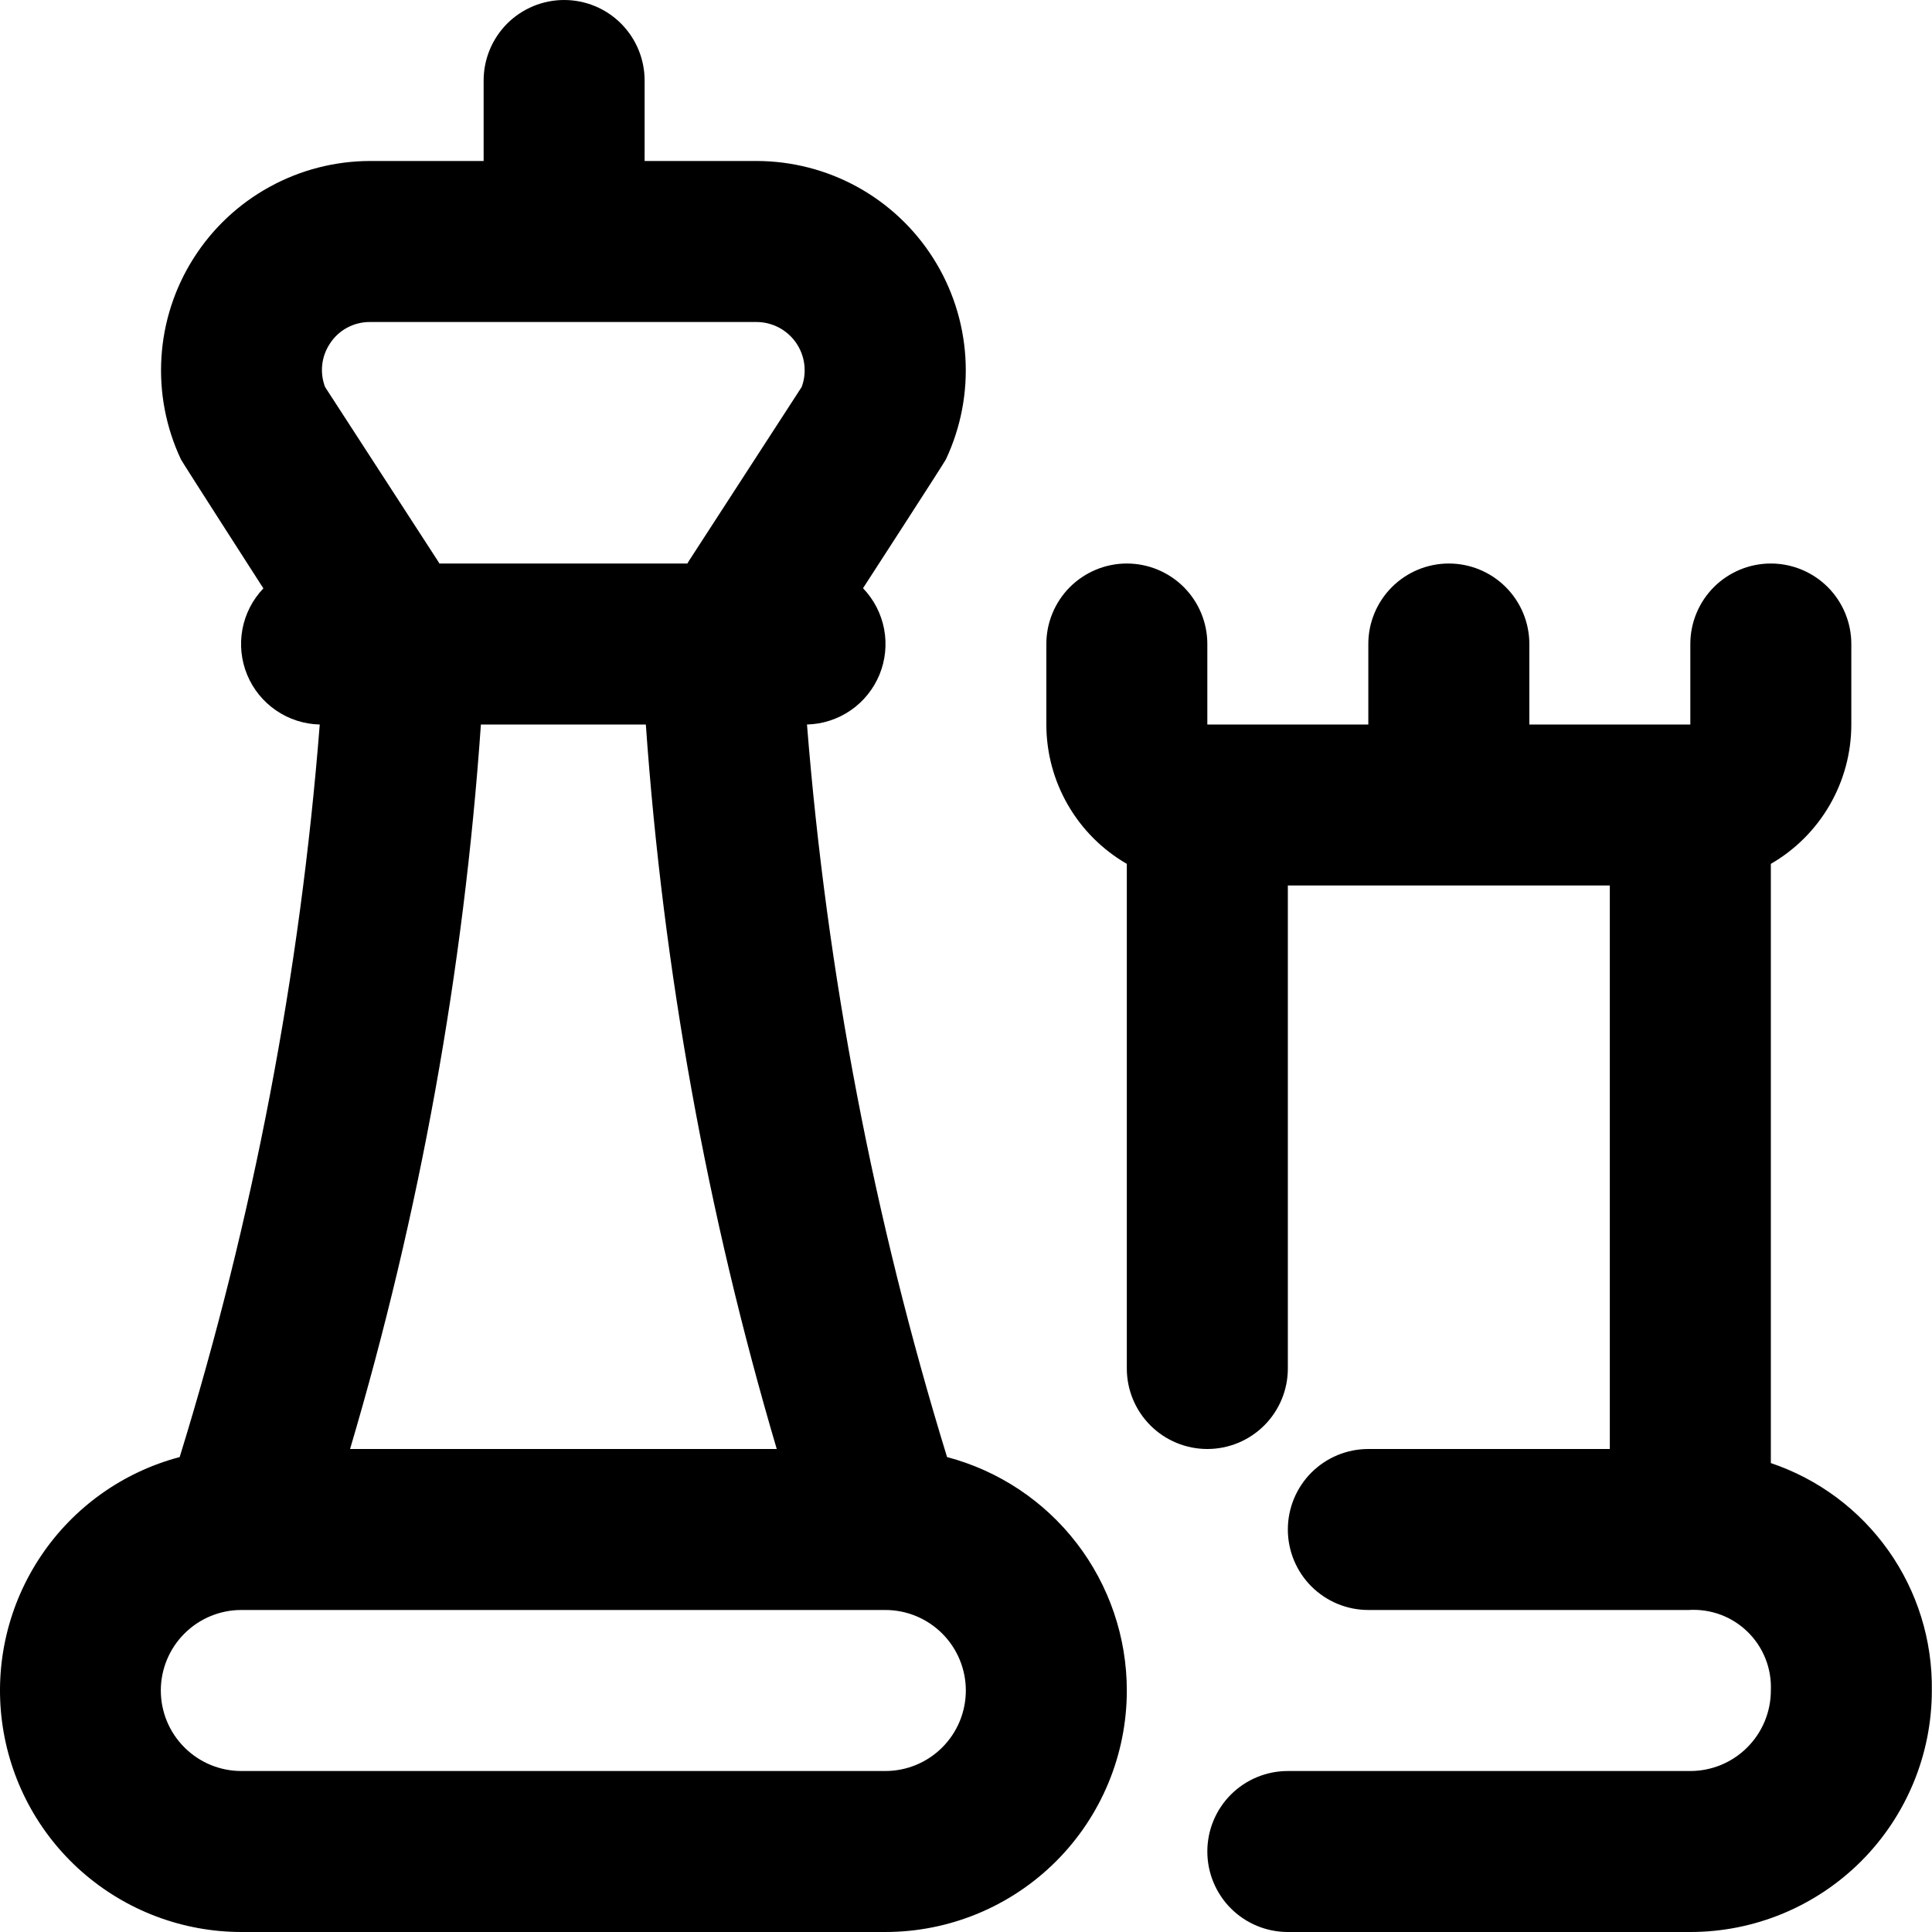
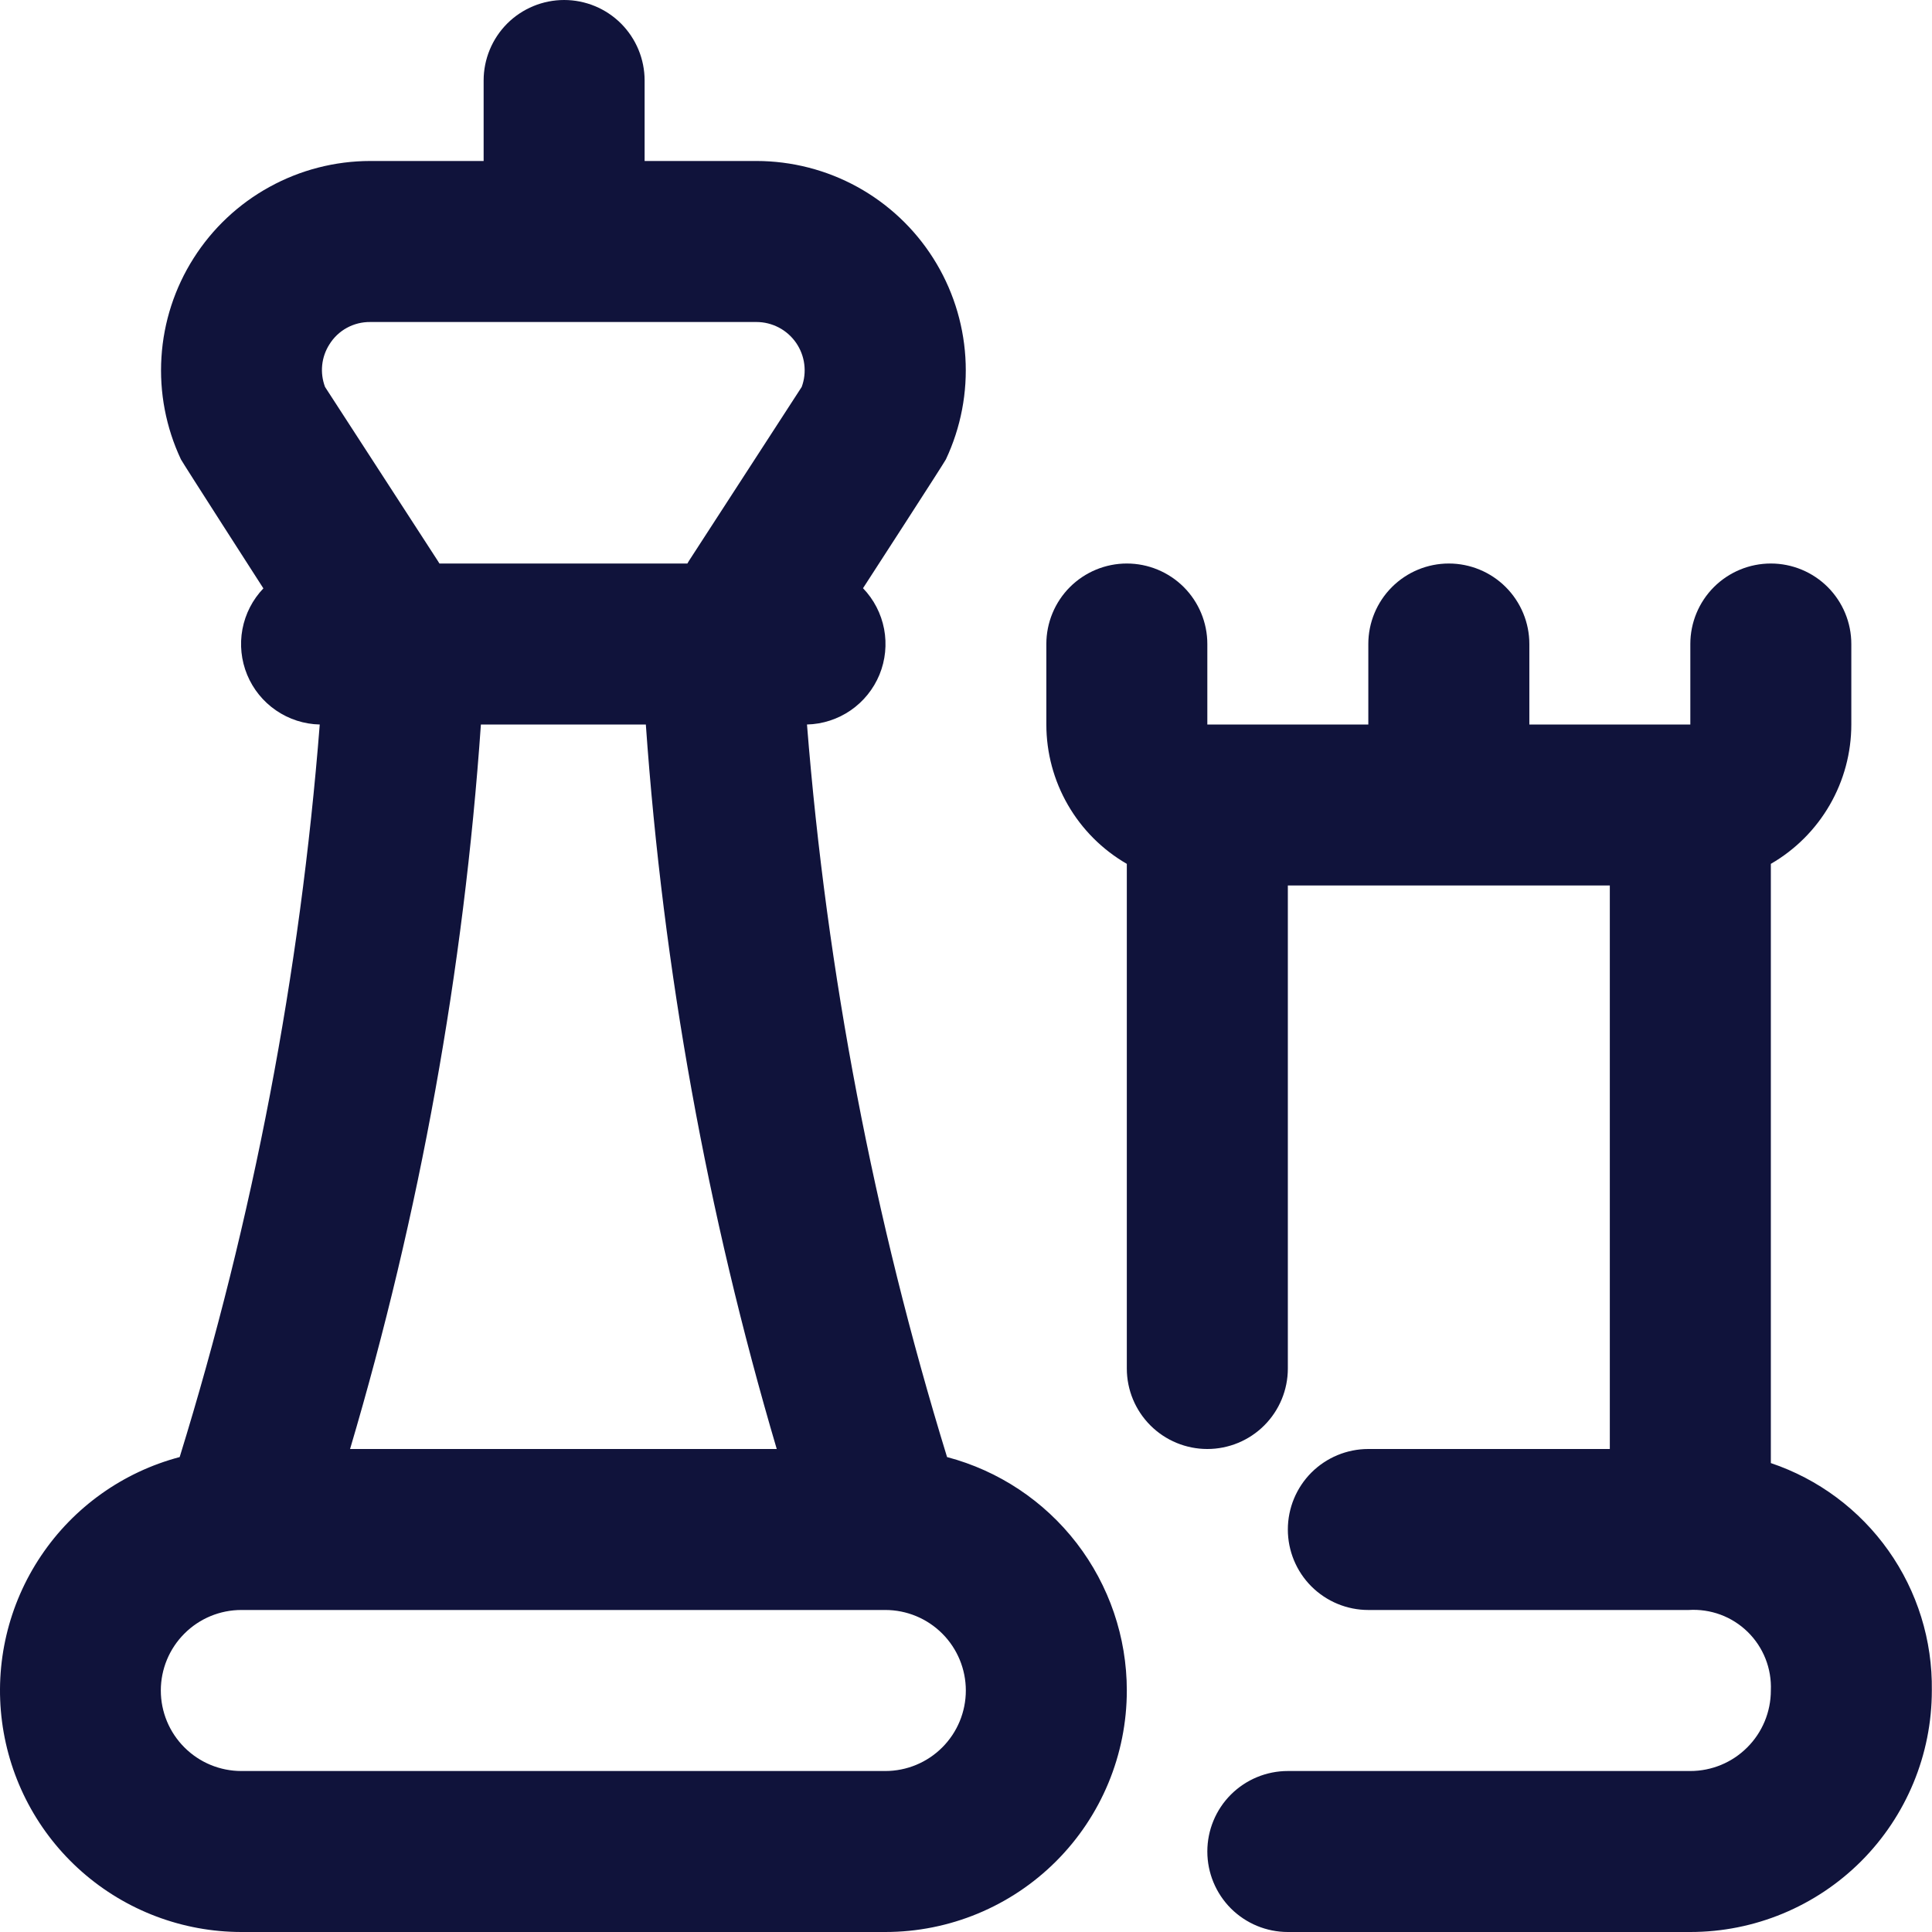
<svg xmlns="http://www.w3.org/2000/svg" width="46" height="46" viewBox="0 0 46 46" fill="none">
-   <path d="M45.996 40.25C45.996 41.775 45.39 43.237 44.312 44.316C43.233 45.394 41.771 46 40.246 46H30.663C30.154 46 29.667 45.798 29.307 45.439C28.948 45.079 28.746 44.592 28.746 44.083C28.746 43.575 28.948 43.087 29.307 42.728C29.667 42.369 30.154 42.167 30.663 42.167H40.246C40.754 42.167 41.242 41.965 41.601 41.605C41.961 41.246 42.163 40.758 42.163 40.25C42.174 39.992 42.131 39.734 42.036 39.494C41.941 39.254 41.797 39.036 41.612 38.855C41.427 38.674 41.207 38.534 40.964 38.444C40.722 38.355 40.464 38.317 40.206 38.333H32.579C32.071 38.333 31.584 38.131 31.224 37.772C30.865 37.413 30.663 36.925 30.663 36.417C30.663 35.908 30.865 35.421 31.224 35.061C31.584 34.702 32.071 34.5 32.579 34.5H38.329V21.083H30.663V32.583C30.663 33.092 30.461 33.579 30.101 33.939C29.742 34.298 29.254 34.5 28.746 34.5C28.238 34.5 27.75 34.298 27.391 33.939C27.031 33.579 26.829 33.092 26.829 32.583V20.568C26.247 20.232 25.763 19.748 25.427 19.166C25.09 18.583 24.913 17.922 24.913 17.25V15.333C24.913 14.825 25.115 14.338 25.474 13.978C25.834 13.619 26.321 13.417 26.829 13.417C27.338 13.417 27.825 13.619 28.185 13.978C28.544 14.338 28.746 14.825 28.746 15.333V17.25H32.579V15.333C32.579 14.825 32.781 14.338 33.141 13.978C33.5 13.619 33.988 13.417 34.496 13.417C35.004 13.417 35.492 13.619 35.851 13.978C36.211 14.338 36.413 14.825 36.413 15.333V17.25H40.246V15.333C40.246 14.825 40.448 14.338 40.807 13.978C41.167 13.619 41.654 13.417 42.163 13.417C42.671 13.417 43.158 13.619 43.518 13.978C43.877 14.338 44.079 14.825 44.079 15.333V17.25C44.079 17.922 43.902 18.583 43.565 19.166C43.229 19.748 42.745 20.232 42.163 20.568V34.835C43.293 35.215 44.273 35.945 44.962 36.918C45.651 37.891 46.013 39.058 45.996 40.25ZM26.829 40.25C26.829 41.775 26.224 43.237 25.145 44.316C24.067 45.394 22.604 46 21.079 46H5.746C4.35 45.999 3.002 45.49 1.953 44.568C0.905 43.647 0.228 42.375 0.048 40.99C-0.132 39.606 0.198 38.203 0.977 37.044C1.755 35.885 2.928 35.049 4.278 34.692C6.03 29.019 7.148 23.169 7.613 17.25C7.241 17.242 6.88 17.125 6.573 16.915C6.266 16.705 6.027 16.41 5.885 16.067C5.743 15.723 5.704 15.346 5.772 14.981C5.841 14.615 6.014 14.278 6.271 14.009C6.271 14.009 4.347 11.017 4.308 10.938C3.951 10.179 3.791 9.342 3.844 8.505C3.896 7.668 4.159 6.857 4.609 6.149C5.058 5.44 5.679 4.856 6.414 4.452C7.148 4.047 7.974 3.834 8.813 3.833H11.515V1.917C11.515 1.408 11.717 0.921 12.076 0.561C12.436 0.202 12.924 0 13.432 0C13.94 0 14.428 0.202 14.787 0.561C15.146 0.921 15.348 1.408 15.348 1.917V3.833H18.013C18.852 3.834 19.678 4.046 20.413 4.45C21.148 4.855 21.77 5.438 22.219 6.147C22.669 6.856 22.932 7.666 22.985 8.504C23.038 9.342 22.878 10.179 22.521 10.938C22.484 11.017 20.548 14.005 20.548 14.005C20.806 14.273 20.98 14.61 21.05 14.976C21.119 15.341 21.081 15.719 20.94 16.063C20.798 16.407 20.56 16.702 20.254 16.913C19.947 17.124 19.586 17.241 19.214 17.25C19.685 23.168 20.804 29.017 22.549 34.692C23.776 35.016 24.861 35.737 25.635 36.742C26.409 37.748 26.829 38.981 26.829 40.25ZM11.45 17.25C11.043 23.096 9.999 28.881 8.335 34.5H18.494C16.834 28.88 15.789 23.096 15.377 17.25H11.45ZM7.739 9.213L10.423 13.353L10.463 13.417H16.366L16.404 13.353L19.088 9.213C19.152 9.04 19.173 8.854 19.149 8.67C19.126 8.487 19.058 8.312 18.953 8.16C18.847 8.008 18.707 7.884 18.543 7.798C18.379 7.713 18.198 7.667 18.013 7.667H8.813C8.619 7.665 8.428 7.713 8.258 7.806C8.088 7.899 7.945 8.035 7.843 8.2C7.748 8.349 7.689 8.518 7.671 8.694C7.653 8.87 7.677 9.048 7.739 9.213ZM22.996 40.25C22.996 39.742 22.794 39.254 22.435 38.895C22.075 38.535 21.588 38.333 21.079 38.333H5.746C5.238 38.333 4.75 38.535 4.391 38.895C4.031 39.254 3.829 39.742 3.829 40.25C3.829 40.758 4.031 41.246 4.391 41.605C4.75 41.965 5.238 42.167 5.746 42.167H21.079C21.588 42.167 22.075 41.965 22.435 41.605C22.794 41.246 22.996 40.758 22.996 40.25Z" fill="black" />
+   <path d="M45.996 40.25C45.996 41.775 45.39 43.237 44.312 44.316C43.233 45.394 41.771 46 40.246 46H30.663C30.154 46 29.667 45.798 29.307 45.439C28.948 45.079 28.746 44.592 28.746 44.083C28.746 43.575 28.948 43.087 29.307 42.728C29.667 42.369 30.154 42.167 30.663 42.167H40.246C40.754 42.167 41.242 41.965 41.601 41.605C41.961 41.246 42.163 40.758 42.163 40.25C42.174 39.992 42.131 39.734 42.036 39.494C41.941 39.254 41.797 39.036 41.612 38.855C41.427 38.674 41.207 38.534 40.964 38.444C40.722 38.355 40.464 38.317 40.206 38.333H32.579C32.071 38.333 31.584 38.131 31.224 37.772C30.865 37.413 30.663 36.925 30.663 36.417C30.663 35.908 30.865 35.421 31.224 35.061C31.584 34.702 32.071 34.5 32.579 34.5H38.329V21.083H30.663V32.583C30.663 33.092 30.461 33.579 30.101 33.939C29.742 34.298 29.254 34.5 28.746 34.5C28.238 34.5 27.75 34.298 27.391 33.939C27.031 33.579 26.829 33.092 26.829 32.583V20.568C26.247 20.232 25.763 19.748 25.427 19.166C25.09 18.583 24.913 17.922 24.913 17.25V15.333C24.913 14.825 25.115 14.338 25.474 13.978C25.834 13.619 26.321 13.417 26.829 13.417C27.338 13.417 27.825 13.619 28.185 13.978C28.544 14.338 28.746 14.825 28.746 15.333V17.25H32.579V15.333C32.579 14.825 32.781 14.338 33.141 13.978C33.5 13.619 33.988 13.417 34.496 13.417C35.004 13.417 35.492 13.619 35.851 13.978C36.211 14.338 36.413 14.825 36.413 15.333V17.25H40.246V15.333C40.246 14.825 40.448 14.338 40.807 13.978C41.167 13.619 41.654 13.417 42.163 13.417C42.671 13.417 43.158 13.619 43.518 13.978C43.877 14.338 44.079 14.825 44.079 15.333V17.25C44.079 17.922 43.902 18.583 43.565 19.166C43.229 19.748 42.745 20.232 42.163 20.568V34.835C43.293 35.215 44.273 35.945 44.962 36.918C45.651 37.891 46.013 39.058 45.996 40.25ZM26.829 40.25C26.829 41.775 26.224 43.237 25.145 44.316C24.067 45.394 22.604 46 21.079 46H5.746C4.35 45.999 3.002 45.49 1.953 44.568C0.905 43.647 0.228 42.375 0.048 40.99C-0.132 39.606 0.198 38.203 0.977 37.044C1.755 35.885 2.928 35.049 4.278 34.692C6.03 29.019 7.148 23.169 7.613 17.25C7.241 17.242 6.88 17.125 6.573 16.915C6.266 16.705 6.027 16.41 5.885 16.067C5.743 15.723 5.704 15.346 5.772 14.981C5.841 14.615 6.014 14.278 6.271 14.009C6.271 14.009 4.347 11.017 4.308 10.938C3.951 10.179 3.791 9.342 3.844 8.505C3.896 7.668 4.159 6.857 4.609 6.149C5.058 5.44 5.679 4.856 6.414 4.452C7.148 4.047 7.974 3.834 8.813 3.833H11.515V1.917C11.515 1.408 11.717 0.921 12.076 0.561C12.436 0.202 12.924 0 13.432 0C13.94 0 14.428 0.202 14.787 0.561C15.146 0.921 15.348 1.408 15.348 1.917V3.833H18.013C18.852 3.834 19.678 4.046 20.413 4.45C21.148 4.855 21.77 5.438 22.219 6.147C22.669 6.856 22.932 7.666 22.985 8.504C23.038 9.342 22.878 10.179 22.521 10.938C22.484 11.017 20.548 14.005 20.548 14.005C20.806 14.273 20.98 14.61 21.05 14.976C21.119 15.341 21.081 15.719 20.94 16.063C20.798 16.407 20.56 16.702 20.254 16.913C19.947 17.124 19.586 17.241 19.214 17.25C19.685 23.168 20.804 29.017 22.549 34.692C23.776 35.016 24.861 35.737 25.635 36.742C26.409 37.748 26.829 38.981 26.829 40.25ZM11.45 17.25C11.043 23.096 9.999 28.881 8.335 34.5H18.494C16.834 28.88 15.789 23.096 15.377 17.25H11.45ZM7.739 9.213L10.423 13.353L10.463 13.417H16.366L16.404 13.353L19.088 9.213C19.152 9.04 19.173 8.854 19.149 8.67C19.126 8.487 19.058 8.312 18.953 8.16C18.847 8.008 18.707 7.884 18.543 7.798C18.379 7.713 18.198 7.667 18.013 7.667H8.813C8.619 7.665 8.428 7.713 8.258 7.806C8.088 7.899 7.945 8.035 7.843 8.2C7.748 8.349 7.689 8.518 7.671 8.694C7.653 8.87 7.677 9.048 7.739 9.213ZM22.996 40.25C22.996 39.742 22.794 39.254 22.435 38.895C22.075 38.535 21.588 38.333 21.079 38.333H5.746C5.238 38.333 4.75 38.535 4.391 38.895C4.031 39.254 3.829 39.742 3.829 40.25C3.829 40.758 4.031 41.246 4.391 41.605C4.75 41.965 5.238 42.167 5.746 42.167H21.079C21.588 42.167 22.075 41.965 22.435 41.605C22.794 41.246 22.996 40.758 22.996 40.25Z" fill="#10133B" />
</svg>
